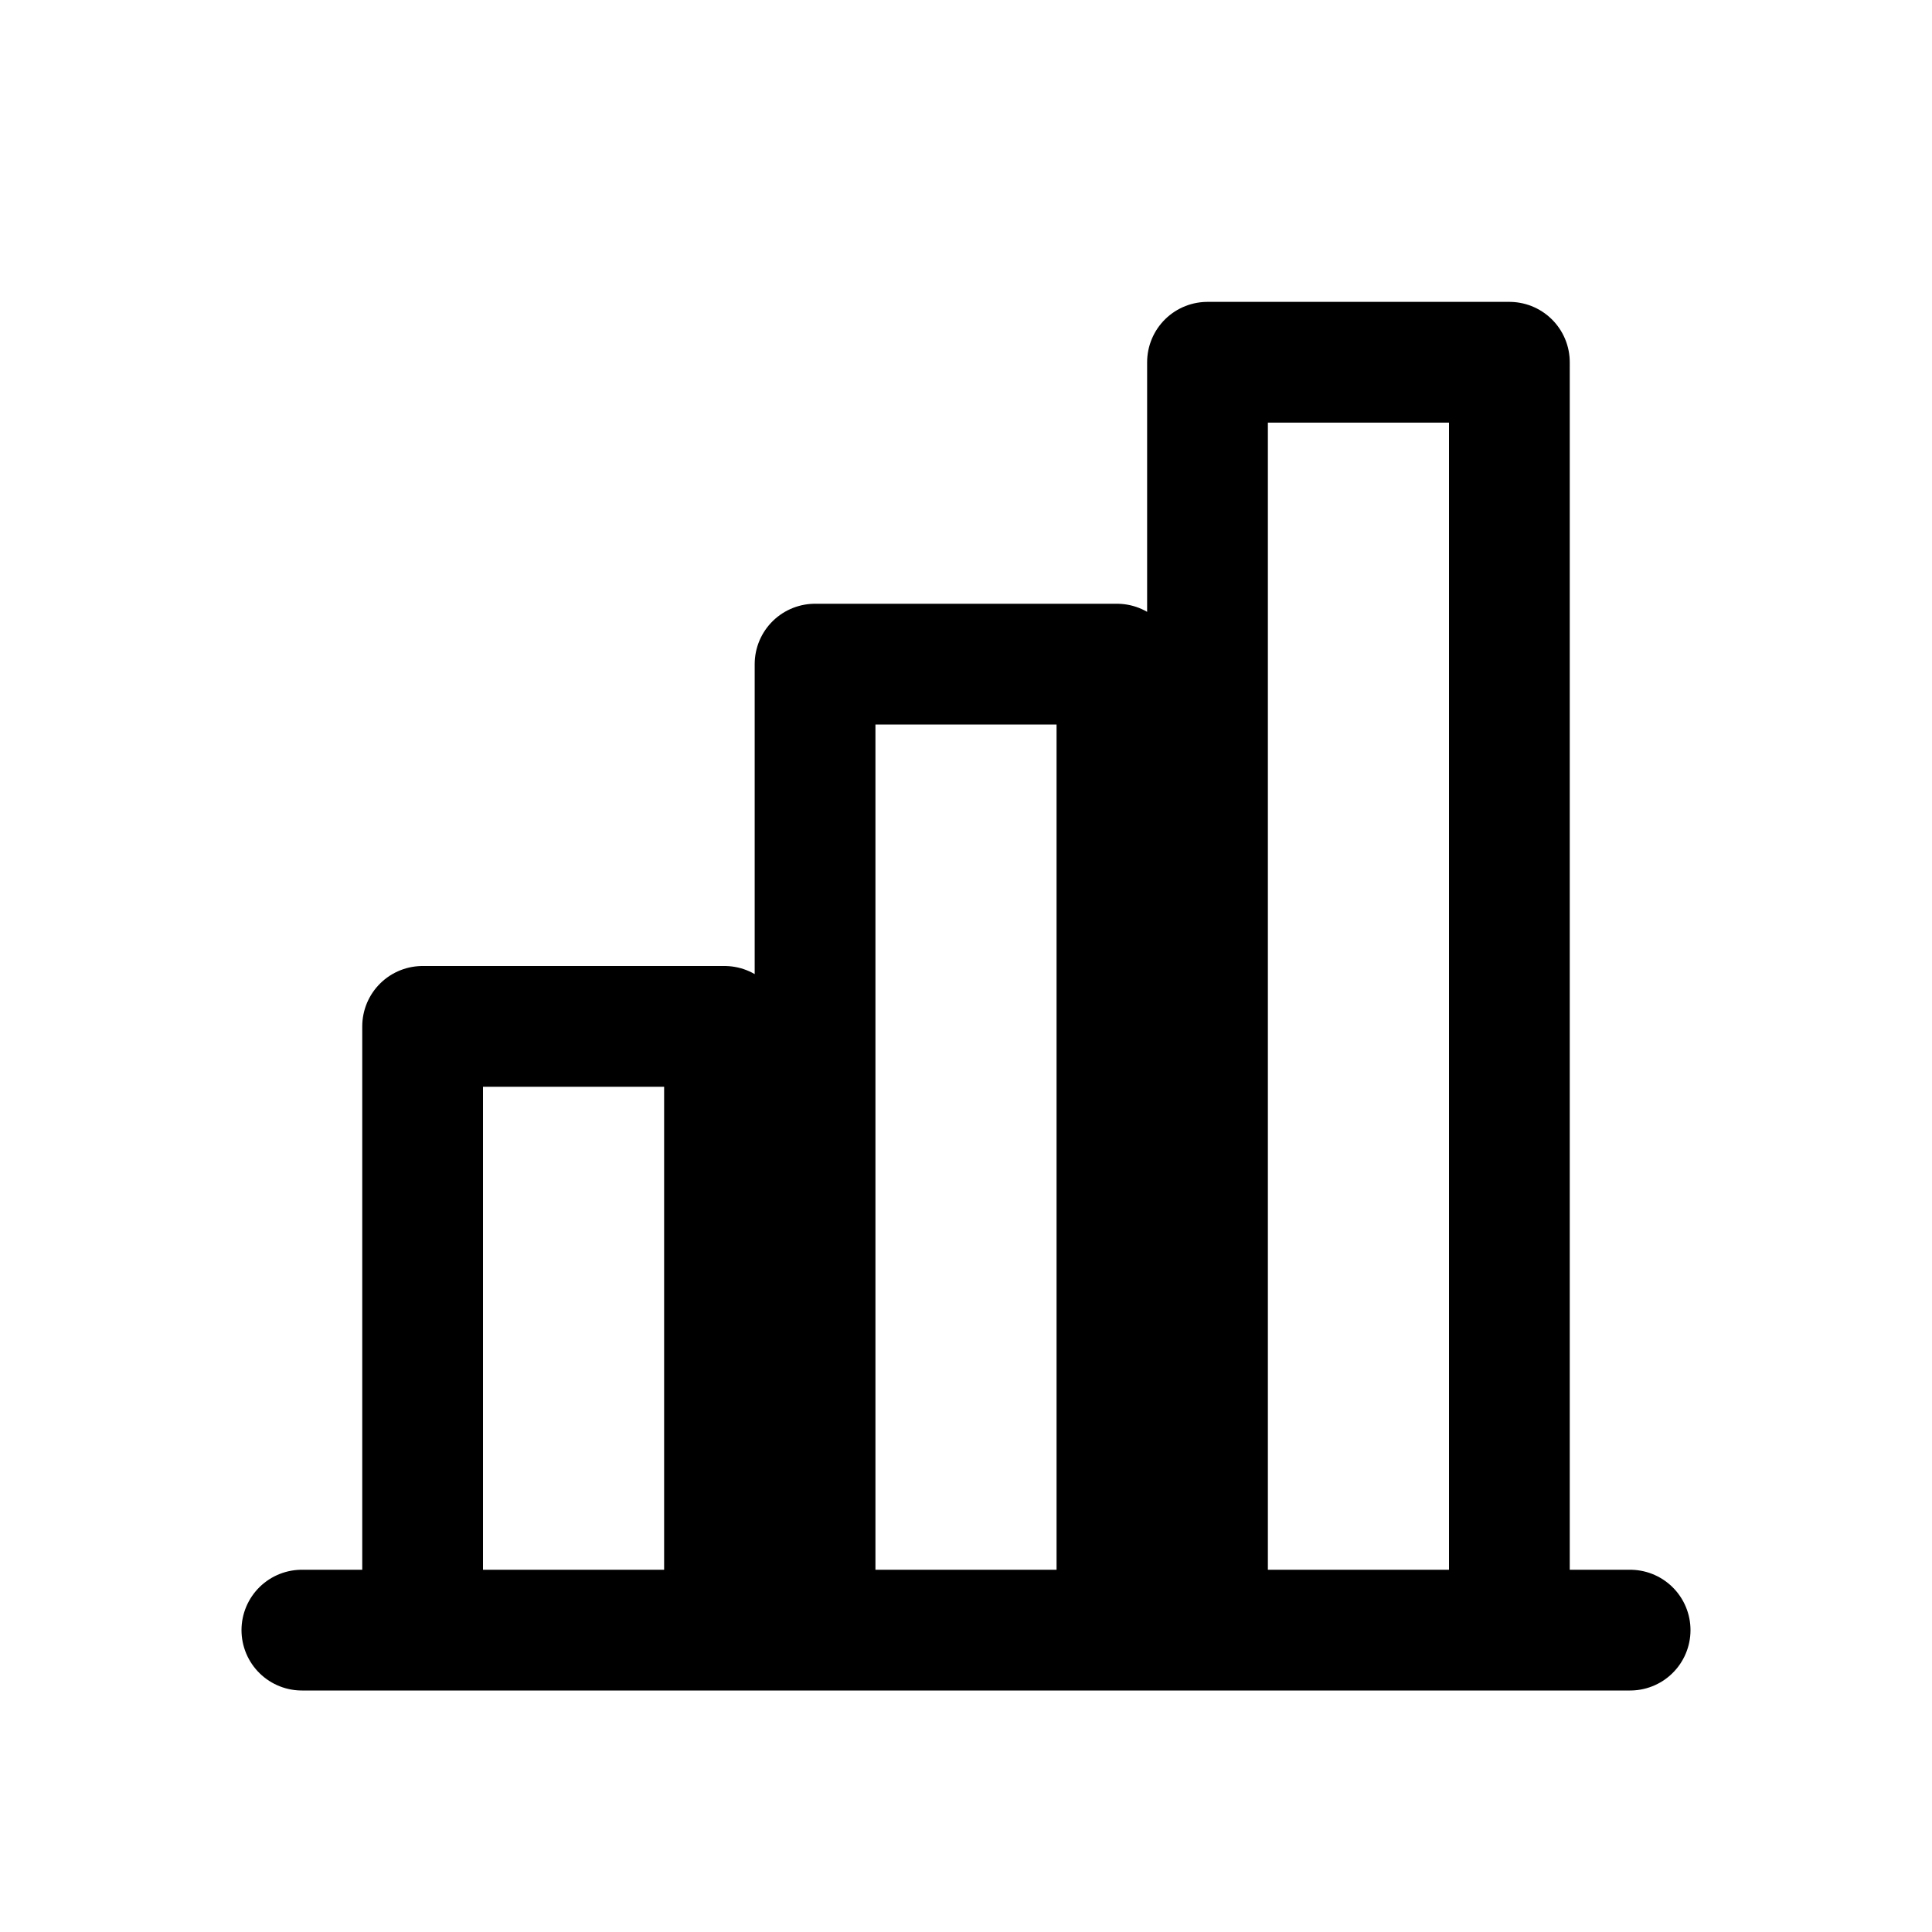
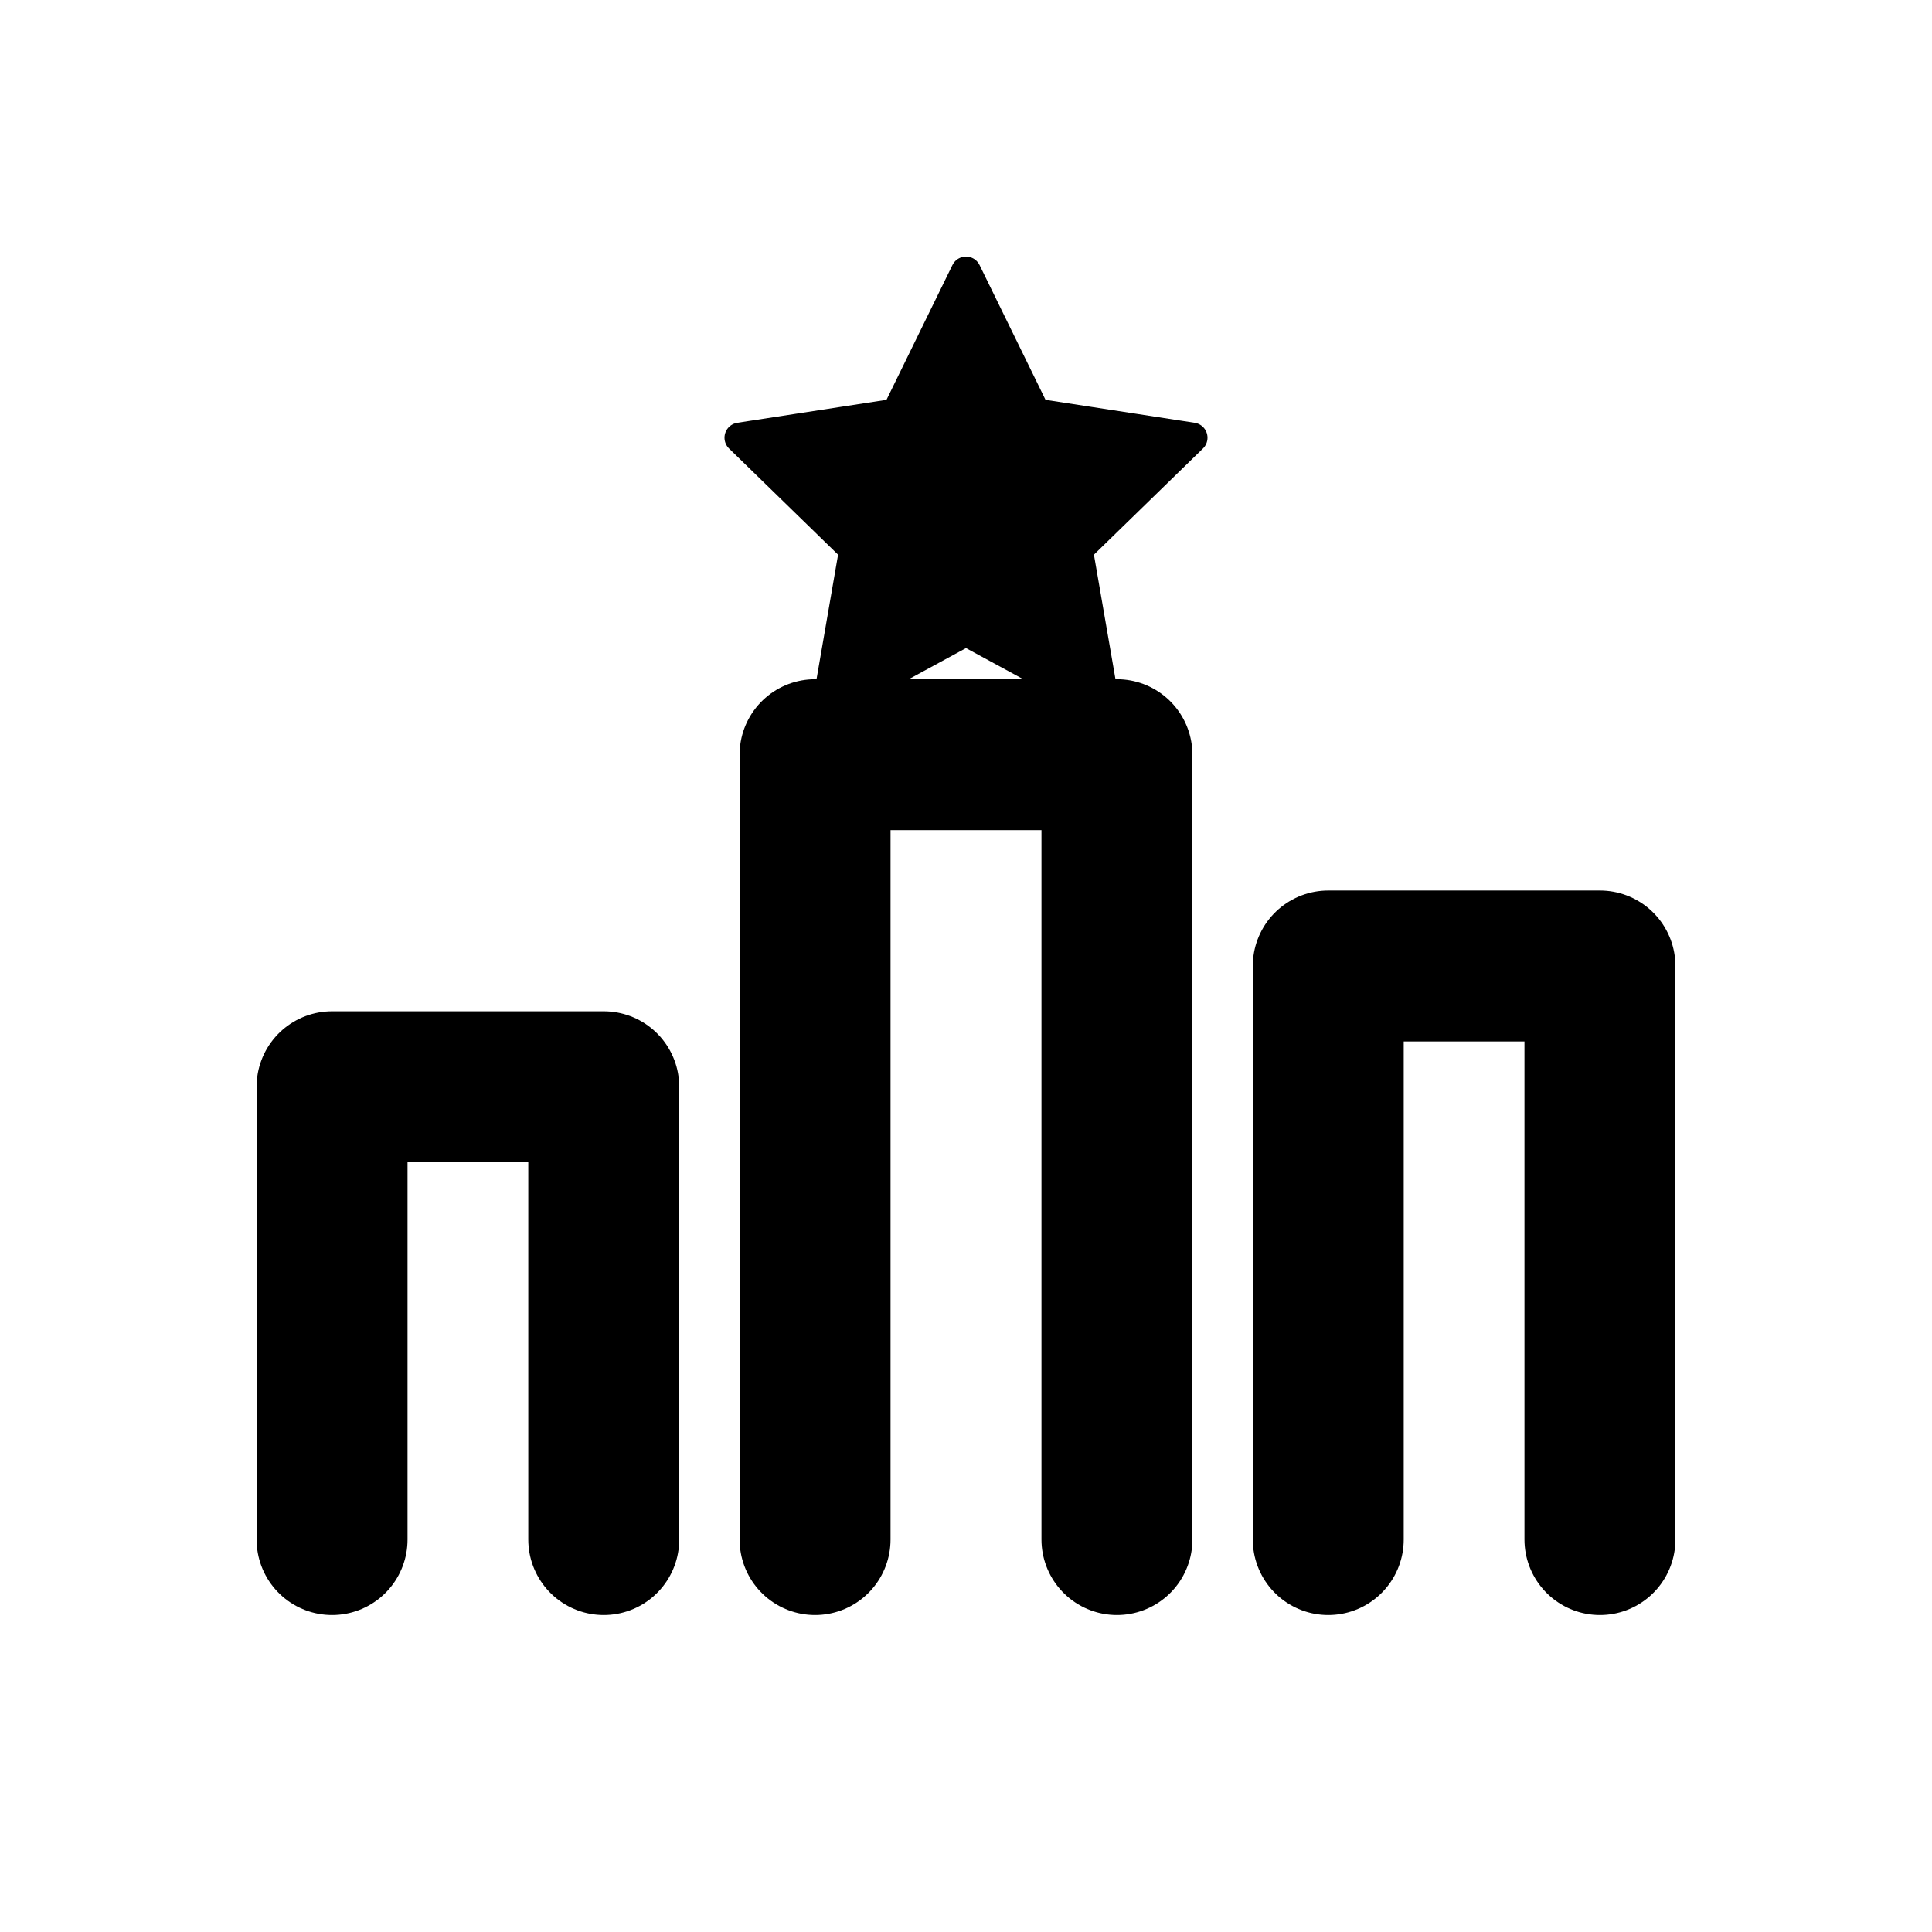
- <svg xmlns="http://www.w3.org/2000/svg" viewBox="0 0 64 64" fill="none" stroke="currentColor" stroke-width="4" stroke-linecap="round" stroke-linejoin="round" aria-hidden="true">
-   <path d="M10 54h44M14 54V34h10v20M27 54V22h10v32M40 54V12h10v42" />
+ <svg xmlns="http://www.w3.org/2000/svg" viewBox="0 0 64 64" fill="none" stroke-linecap="round" stroke-linejoin="round" aria-hidden="true">
+   <path d="M11 51V36h9v15" stroke="currentColor" stroke-width="5" />
+   <path d="M27 51V25h10v26" stroke="currentColor" stroke-width="5" />
+   <path d="M44 51V32h9v19" stroke="currentColor" stroke-width="5" />
+   <path d="M32 9l2.3 4.7 5.2.8-3.8 3.7.9 5.2-4.6-2.5-4.6 2.5.9-5.2-3.8-3.7 5.2-.8z" fill="currentColor" stroke="currentColor" />
</svg>
